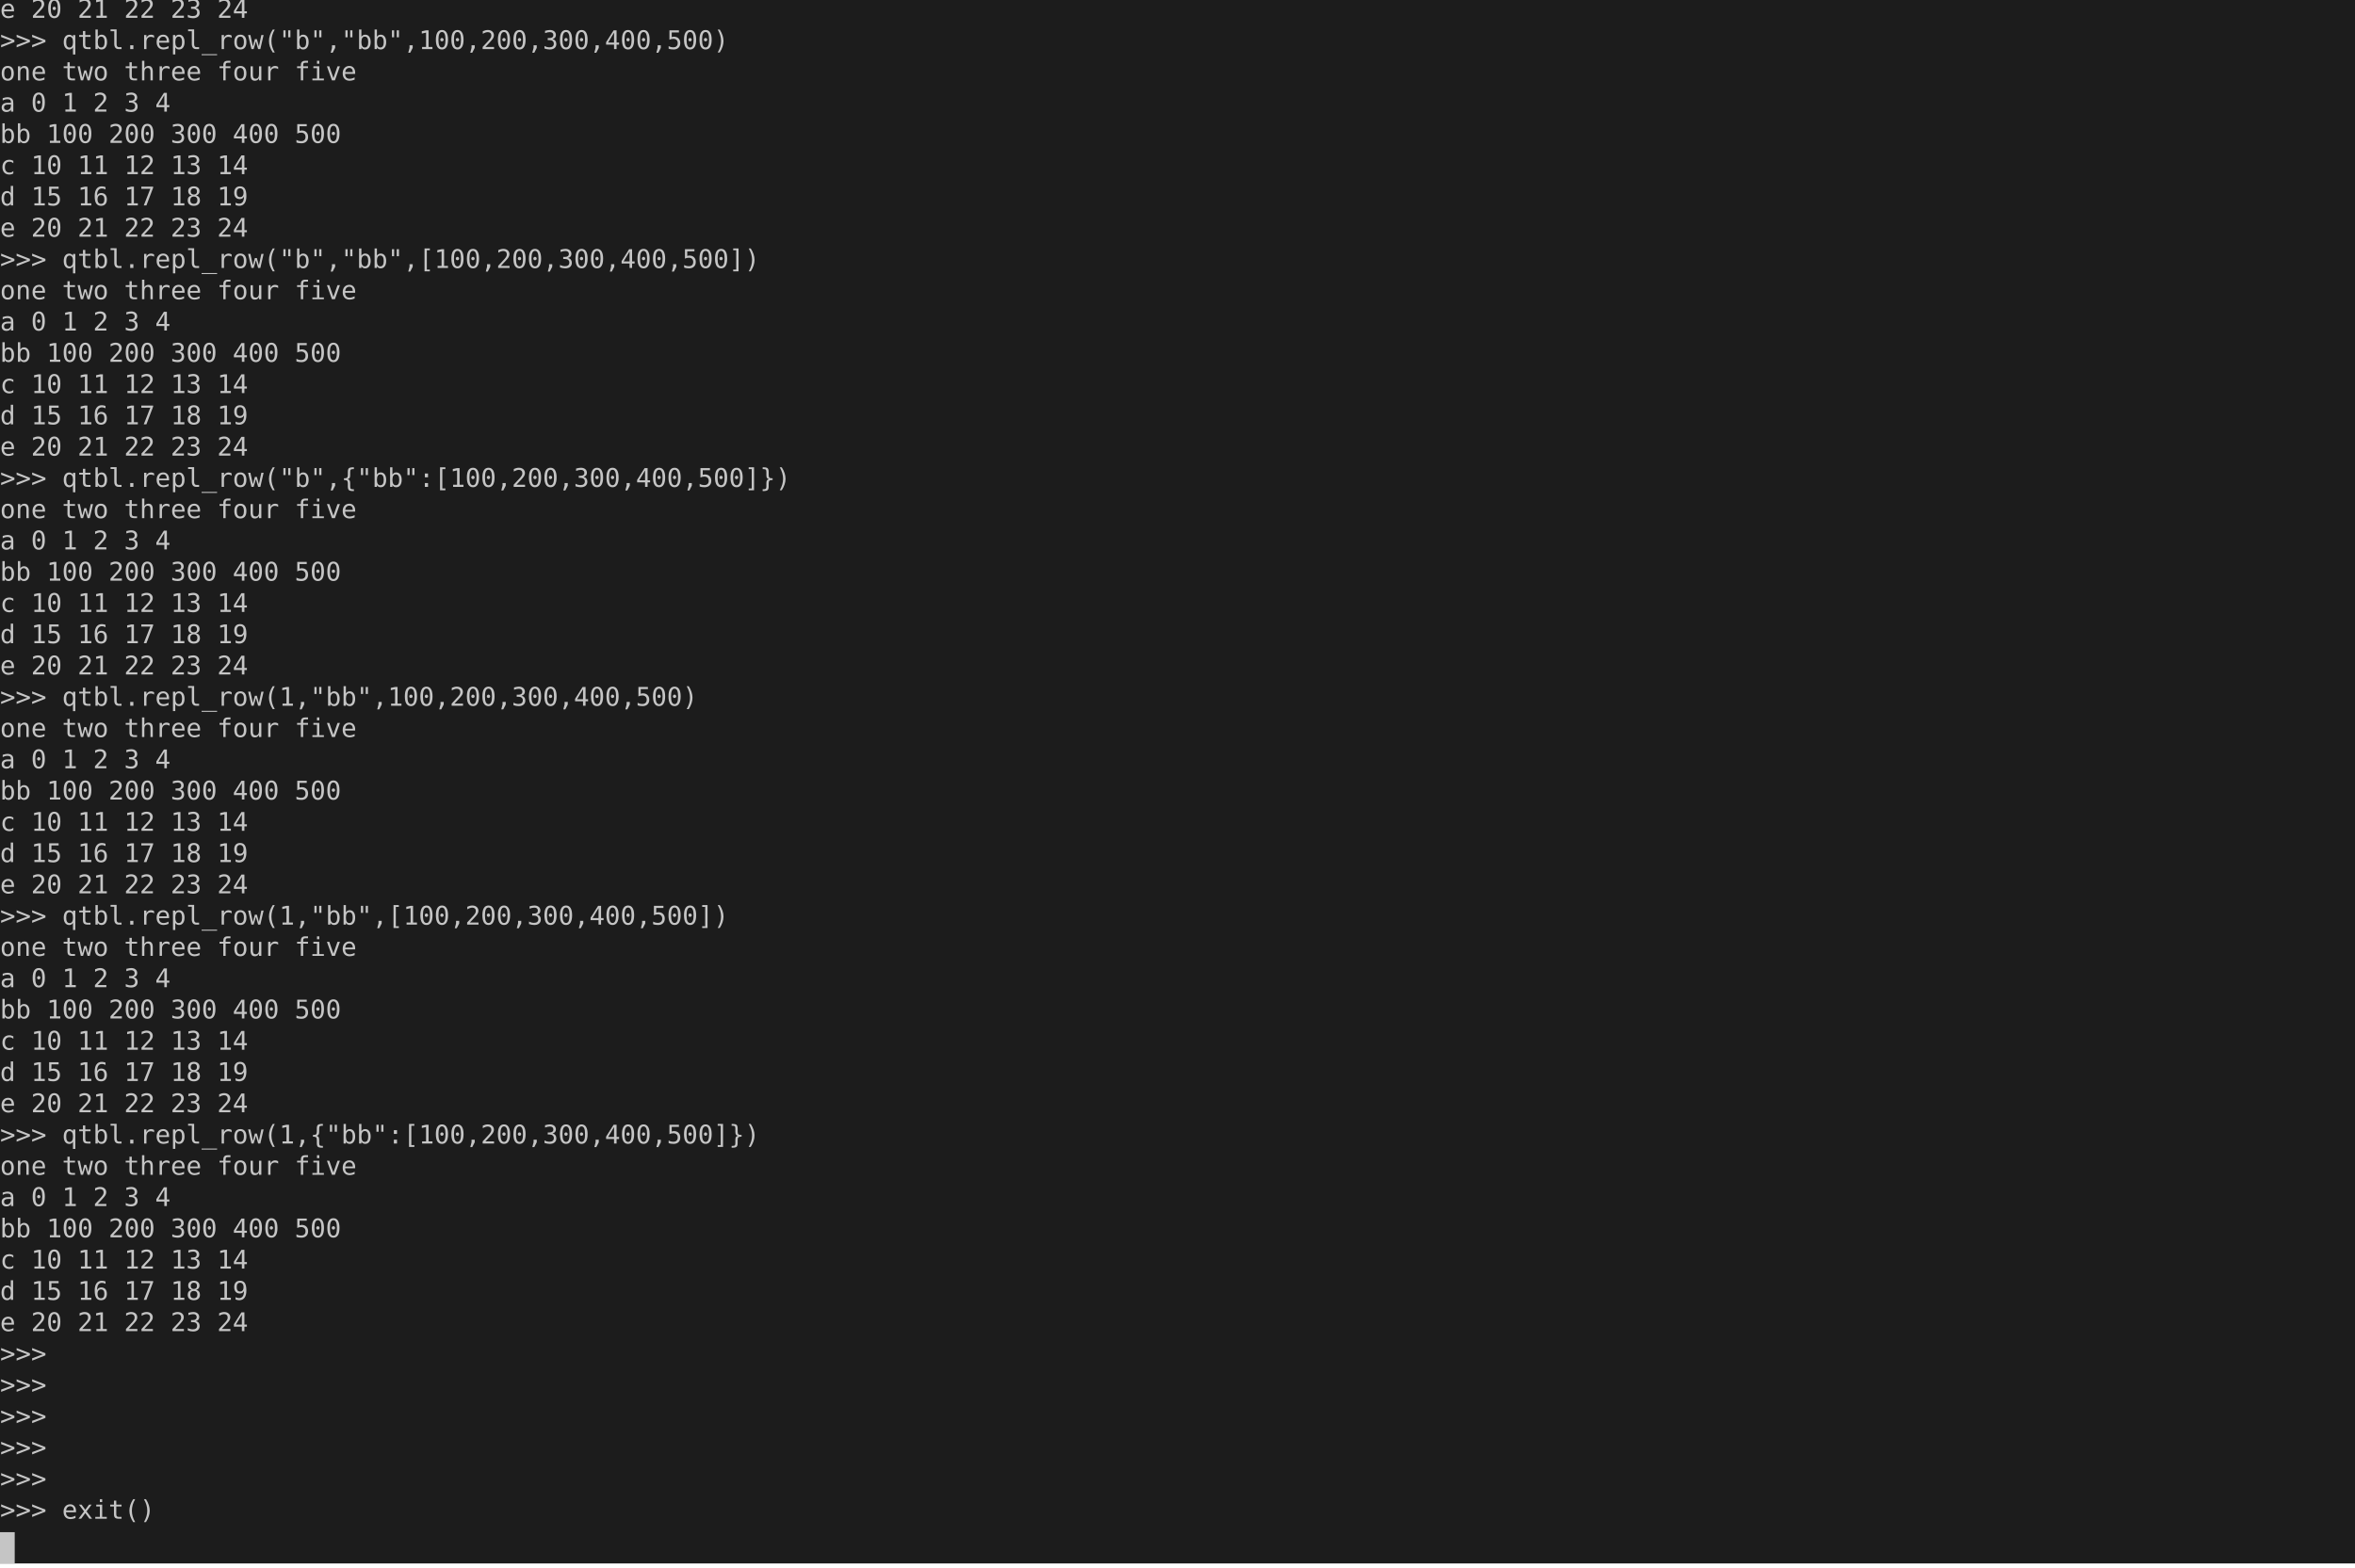
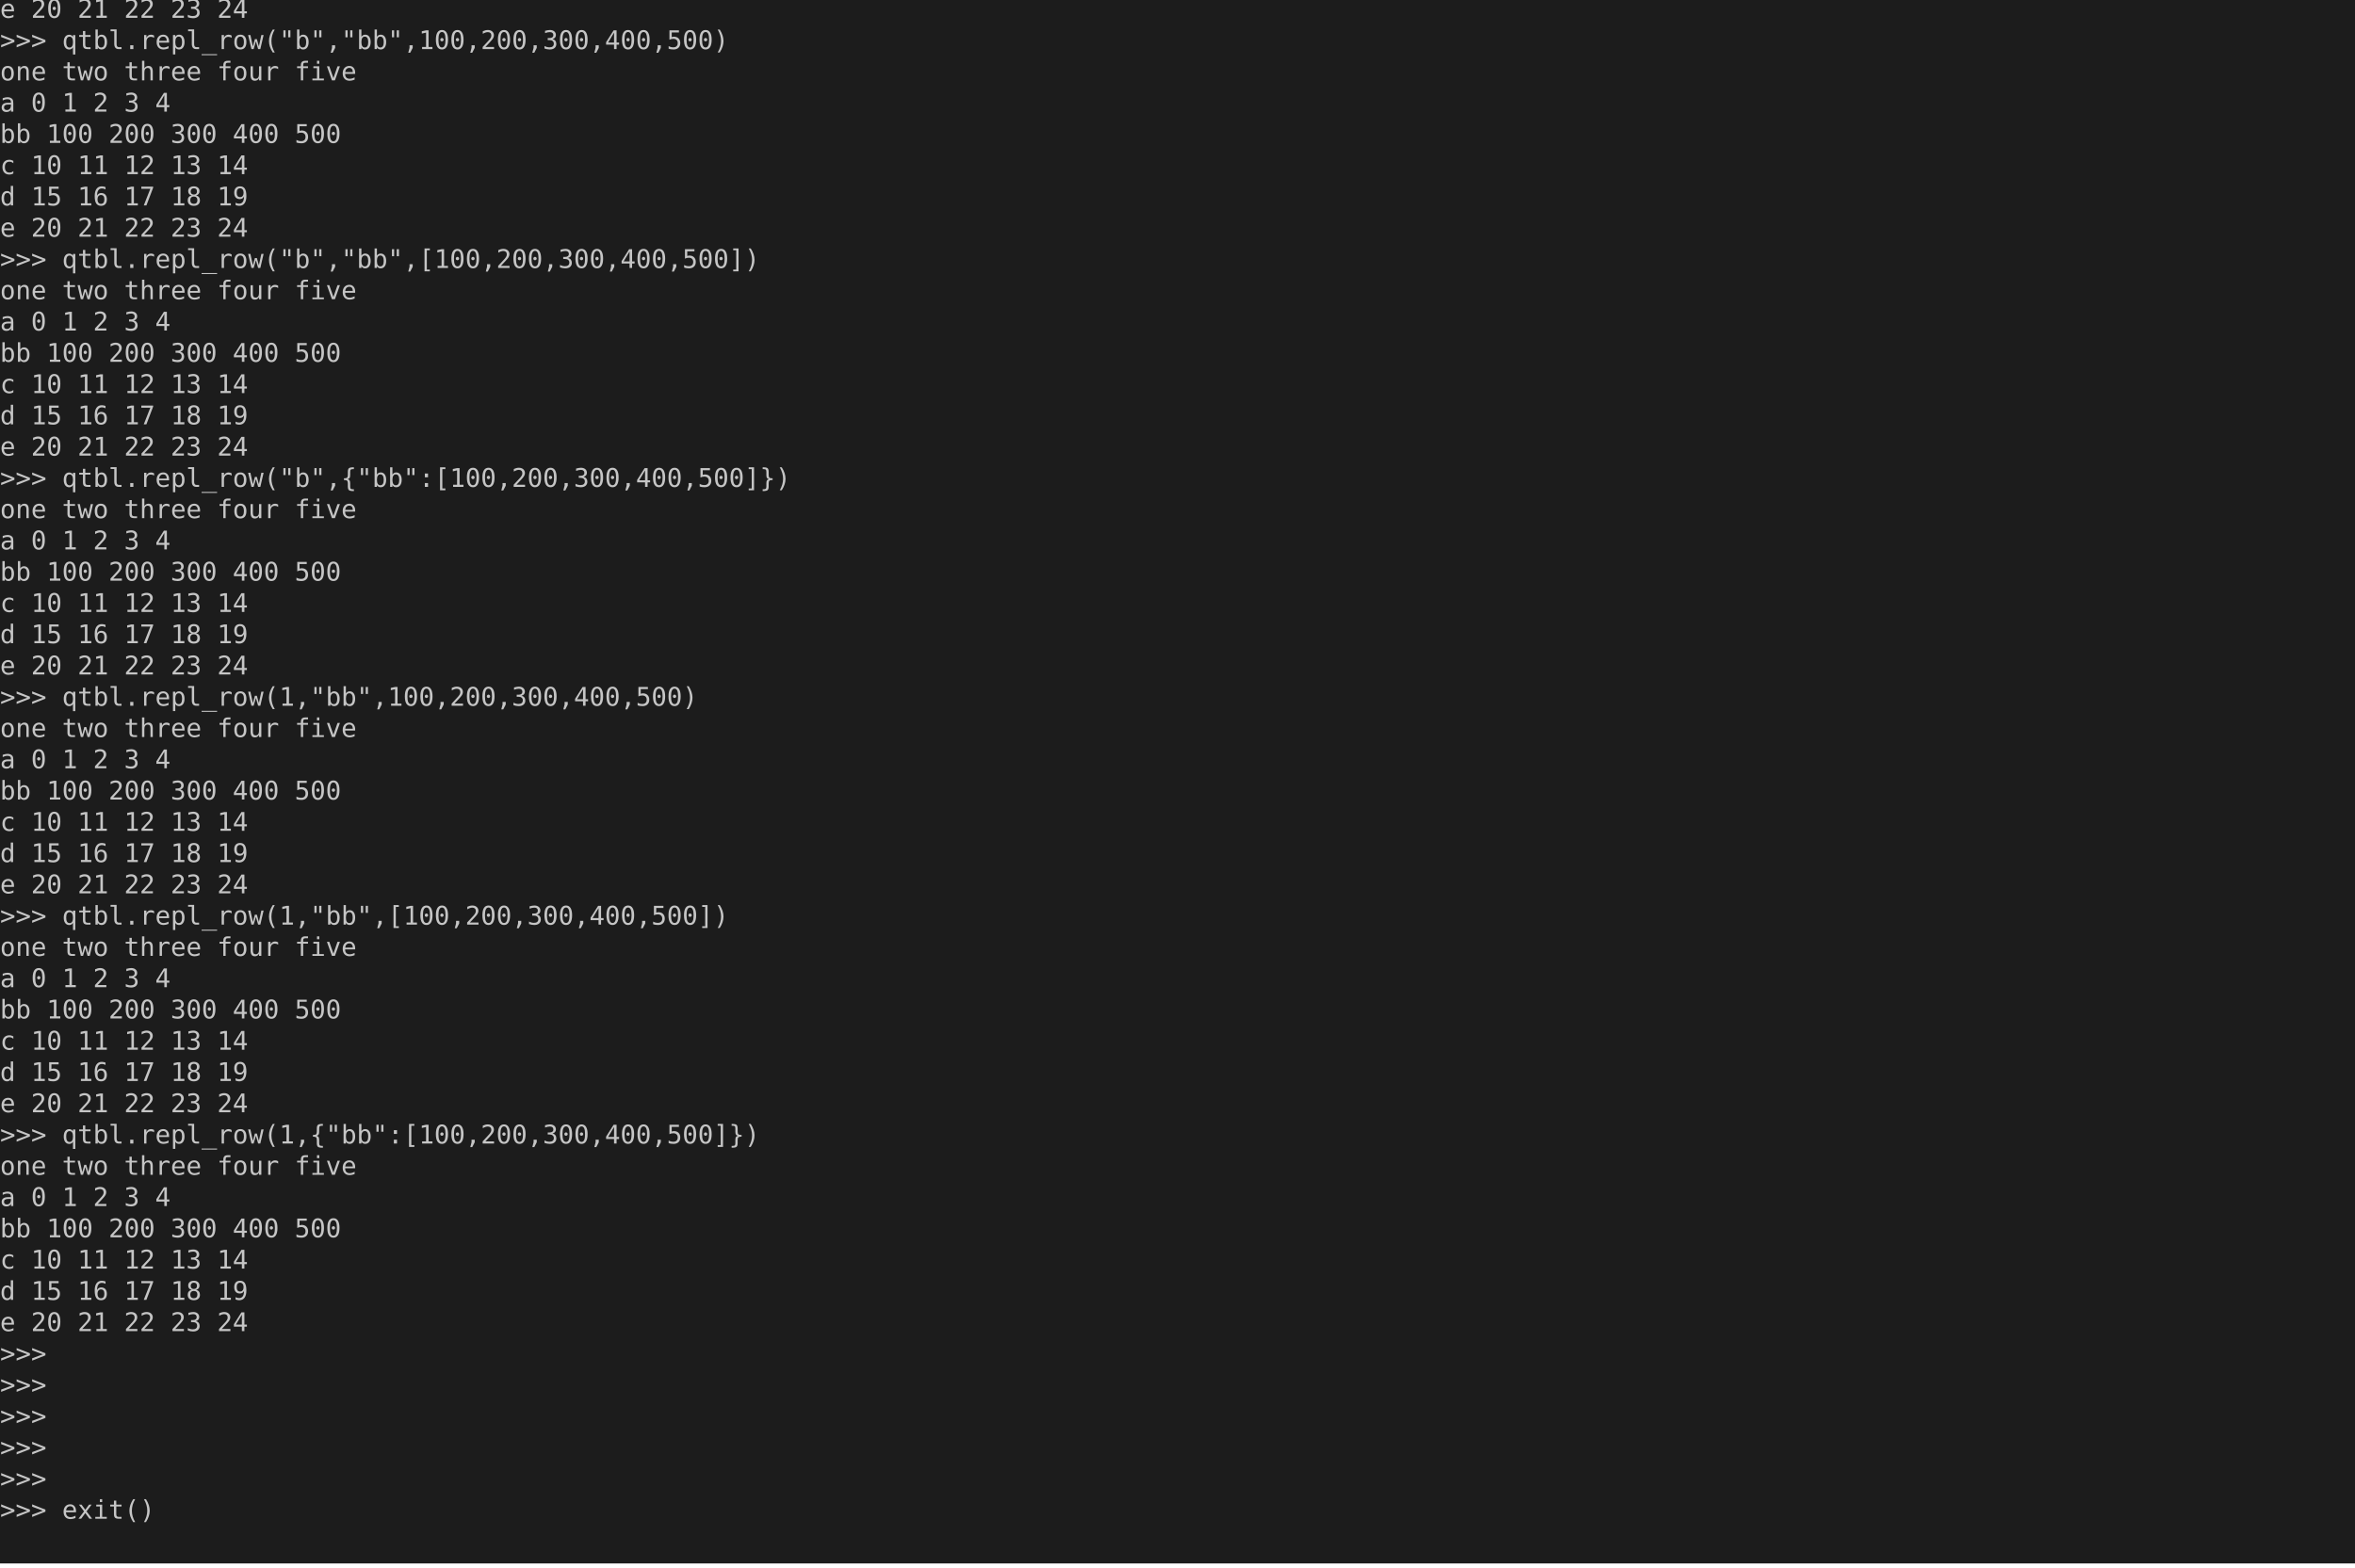
<svg xmlns="http://www.w3.org/2000/svg" xmlns:ns1="https://github.com/nbedos/termtosvg" xmlns:xlink="http://www.w3.org/1999/xlink" id="terminal" baseProfile="full" viewBox="0 0 1280 852" width="1280" version="1.1">
  <defs>
    <ns1:template_settings>
      <ns1:screen_geometry columns="160" rows="50" />
    </ns1:template_settings>
    <style type="text/css" id="generated-style">#screen {
                font-family: 'DejaVu Sans Mono', monospace;
                font-style: normal;
                font-size: 14px;
            }

        text {
            dominant-baseline: text-before-edge;
            white-space: pre;
        }</style>
    <style type="text/css" id="user-style">
            /* gjm8 color theme (source: https://terminal.sexy/) */
            .foreground {fill: #c5c5c5;}
            .background {fill: #1c1c1c;}
            .color0 {fill: #1c1c1c;}
            .color1 {fill: #ff005b;}
            .color2 {fill: #cee318;}
            .color3 {fill: #ffe755;}
            .color4 {fill: #048ac7;}
            .color5 {fill: #833c9f;}
            .color6 {fill: #0ac1cd;}
            .color7 {fill: #e5e5e5;}
            .color8 {fill: #1c1c1c;}
            .color9 {fill: #ff005b;}
            .color10 {fill: #cee318;}
            .color11 {fill: #ffe755;}
            .color12 {fill: #048ac7;}
            .color13 {fill: #833c9f;}
            .color14 {fill: #0ac1cd;}
            .color15 {fill: #e5e5e5;}
        </style>
  </defs>
  <svg id="screen" width="1280" viewBox="0 0 1280 850" preserveAspectRatio="xMidYMin meet">
    <rect class="background" height="100%" width="100%" x="0" y="0" />
    <defs>
      <g id="g1">
        <text class="foreground" textLength="240" x="0">e   20   21     22    23    24</text>
      </g>
      <g id="g2">
        <text class="foreground" textLength="376" x="0">&gt;&gt;&gt; qtbl.repl_row("b","bb",100,200,300,400,500)</text>
      </g>
      <g id="g3">
        <text class="foreground" textLength="248" x="0">    one  two  three  four  five</text>
      </g>
      <g id="g4">
        <text class="foreground" textLength="248" x="0">a     0    1      2     3     4</text>
      </g>
      <g id="g5">
        <text class="foreground" textLength="248" x="0">bb  100  200    300   400   500</text>
      </g>
      <g id="g6">
        <text class="foreground" textLength="248" x="0">c    10   11     12    13    14</text>
      </g>
      <g id="g7">
        <text class="foreground" textLength="248" x="0">d    15   16     17    18    19</text>
      </g>
      <g id="g8">
        <text class="foreground" textLength="248" x="0">e    20   21     22    23    24</text>
      </g>
      <g id="g9">
        <text class="foreground" textLength="392" x="0">&gt;&gt;&gt; qtbl.repl_row("b","bb",[100,200,300,400,500])</text>
      </g>
      <g id="g10">
        <text class="foreground" textLength="408" x="0">&gt;&gt;&gt; qtbl.repl_row("b",{"bb":[100,200,300,400,500]})</text>
      </g>
      <g id="g11">
        <text class="foreground" textLength="360" x="0">&gt;&gt;&gt; qtbl.repl_row(1,"bb",100,200,300,400,500)</text>
      </g>
      <g id="g12">
        <text class="foreground" textLength="376" x="0">&gt;&gt;&gt; qtbl.repl_row(1,"bb",[100,200,300,400,500])</text>
      </g>
      <g id="g13">
        <text class="foreground" textLength="392" x="0">&gt;&gt;&gt; qtbl.repl_row(1,{"bb":[100,200,300,400,500]})</text>
      </g>
      <g id="g14">
        <text class="foreground" textLength="32" x="0">&gt;&gt;&gt; </text>
      </g>
      <g id="g15">
        <text class="foreground" textLength="80" x="0">&gt;&gt;&gt; exit()</text>
      </g>
-       <g id="g16">
-         <text class="background" textLength="8" x="0"> </text>
-       </g>
    </defs>
    <g>
      <use y="0" xlink:href="#g1" />
      <use y="17" xlink:href="#g2" />
      <use y="34" xlink:href="#g3" />
      <use y="51" xlink:href="#g4" />
      <use y="68" xlink:href="#g5" />
      <use y="85" xlink:href="#g6" />
      <use y="102" xlink:href="#g7" />
      <use y="119" xlink:href="#g8" />
      <use y="136" xlink:href="#g9" />
      <use y="153" xlink:href="#g3" />
      <use y="170" xlink:href="#g4" />
      <use y="187" xlink:href="#g5" />
      <use y="204" xlink:href="#g6" />
      <use y="221" xlink:href="#g7" />
      <use y="238" xlink:href="#g8" />
      <use y="255" xlink:href="#g10" />
      <use y="272" xlink:href="#g3" />
      <use y="289" xlink:href="#g4" />
      <use y="306" xlink:href="#g5" />
      <use y="323" xlink:href="#g6" />
      <use y="340" xlink:href="#g7" />
      <use y="357" xlink:href="#g8" />
      <use y="374" xlink:href="#g11" />
      <use y="391" xlink:href="#g3" />
      <use y="408" xlink:href="#g4" />
      <use y="425" xlink:href="#g5" />
      <use y="442" xlink:href="#g6" />
      <use y="459" xlink:href="#g7" />
      <use y="476" xlink:href="#g8" />
      <use y="493" xlink:href="#g12" />
      <use y="510" xlink:href="#g3" />
      <use y="527" xlink:href="#g4" />
      <use y="544" xlink:href="#g5" />
      <use y="561" xlink:href="#g6" />
      <use y="578" xlink:href="#g7" />
      <use y="595" xlink:href="#g8" />
      <use y="612" xlink:href="#g13" />
      <use y="629" xlink:href="#g3" />
      <use y="646" xlink:href="#g4" />
      <use y="663" xlink:href="#g5" />
      <use y="680" xlink:href="#g6" />
      <use y="697" xlink:href="#g7" />
      <use y="714" xlink:href="#g8" />
      <use y="731" xlink:href="#g14" />
      <use y="748" xlink:href="#g14" />
      <use y="765" xlink:href="#g14" />
      <use y="782" xlink:href="#g14" />
      <use y="799" xlink:href="#g14" />
      <use y="816" xlink:href="#g15" />
-       <rect class="foreground" height="17" width="8" x="0" y="833" />
-       <use y="833" xlink:href="#g16" />
    </g>
  </svg>
</svg>
